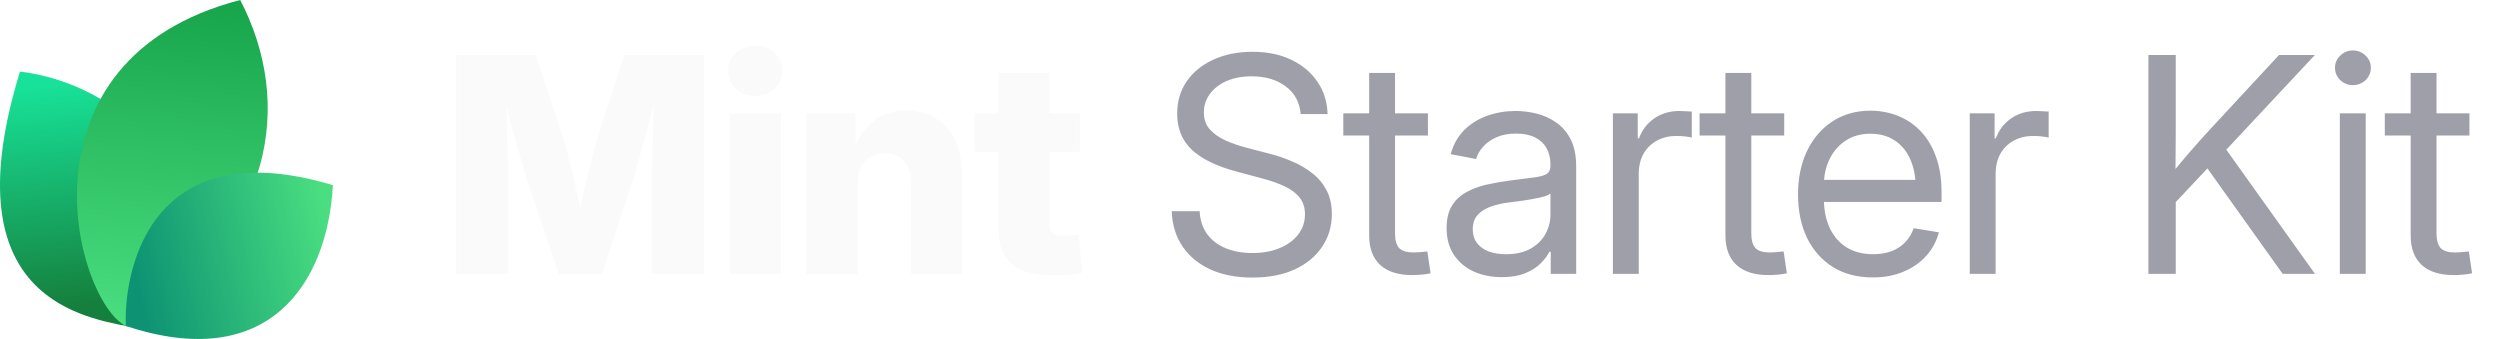
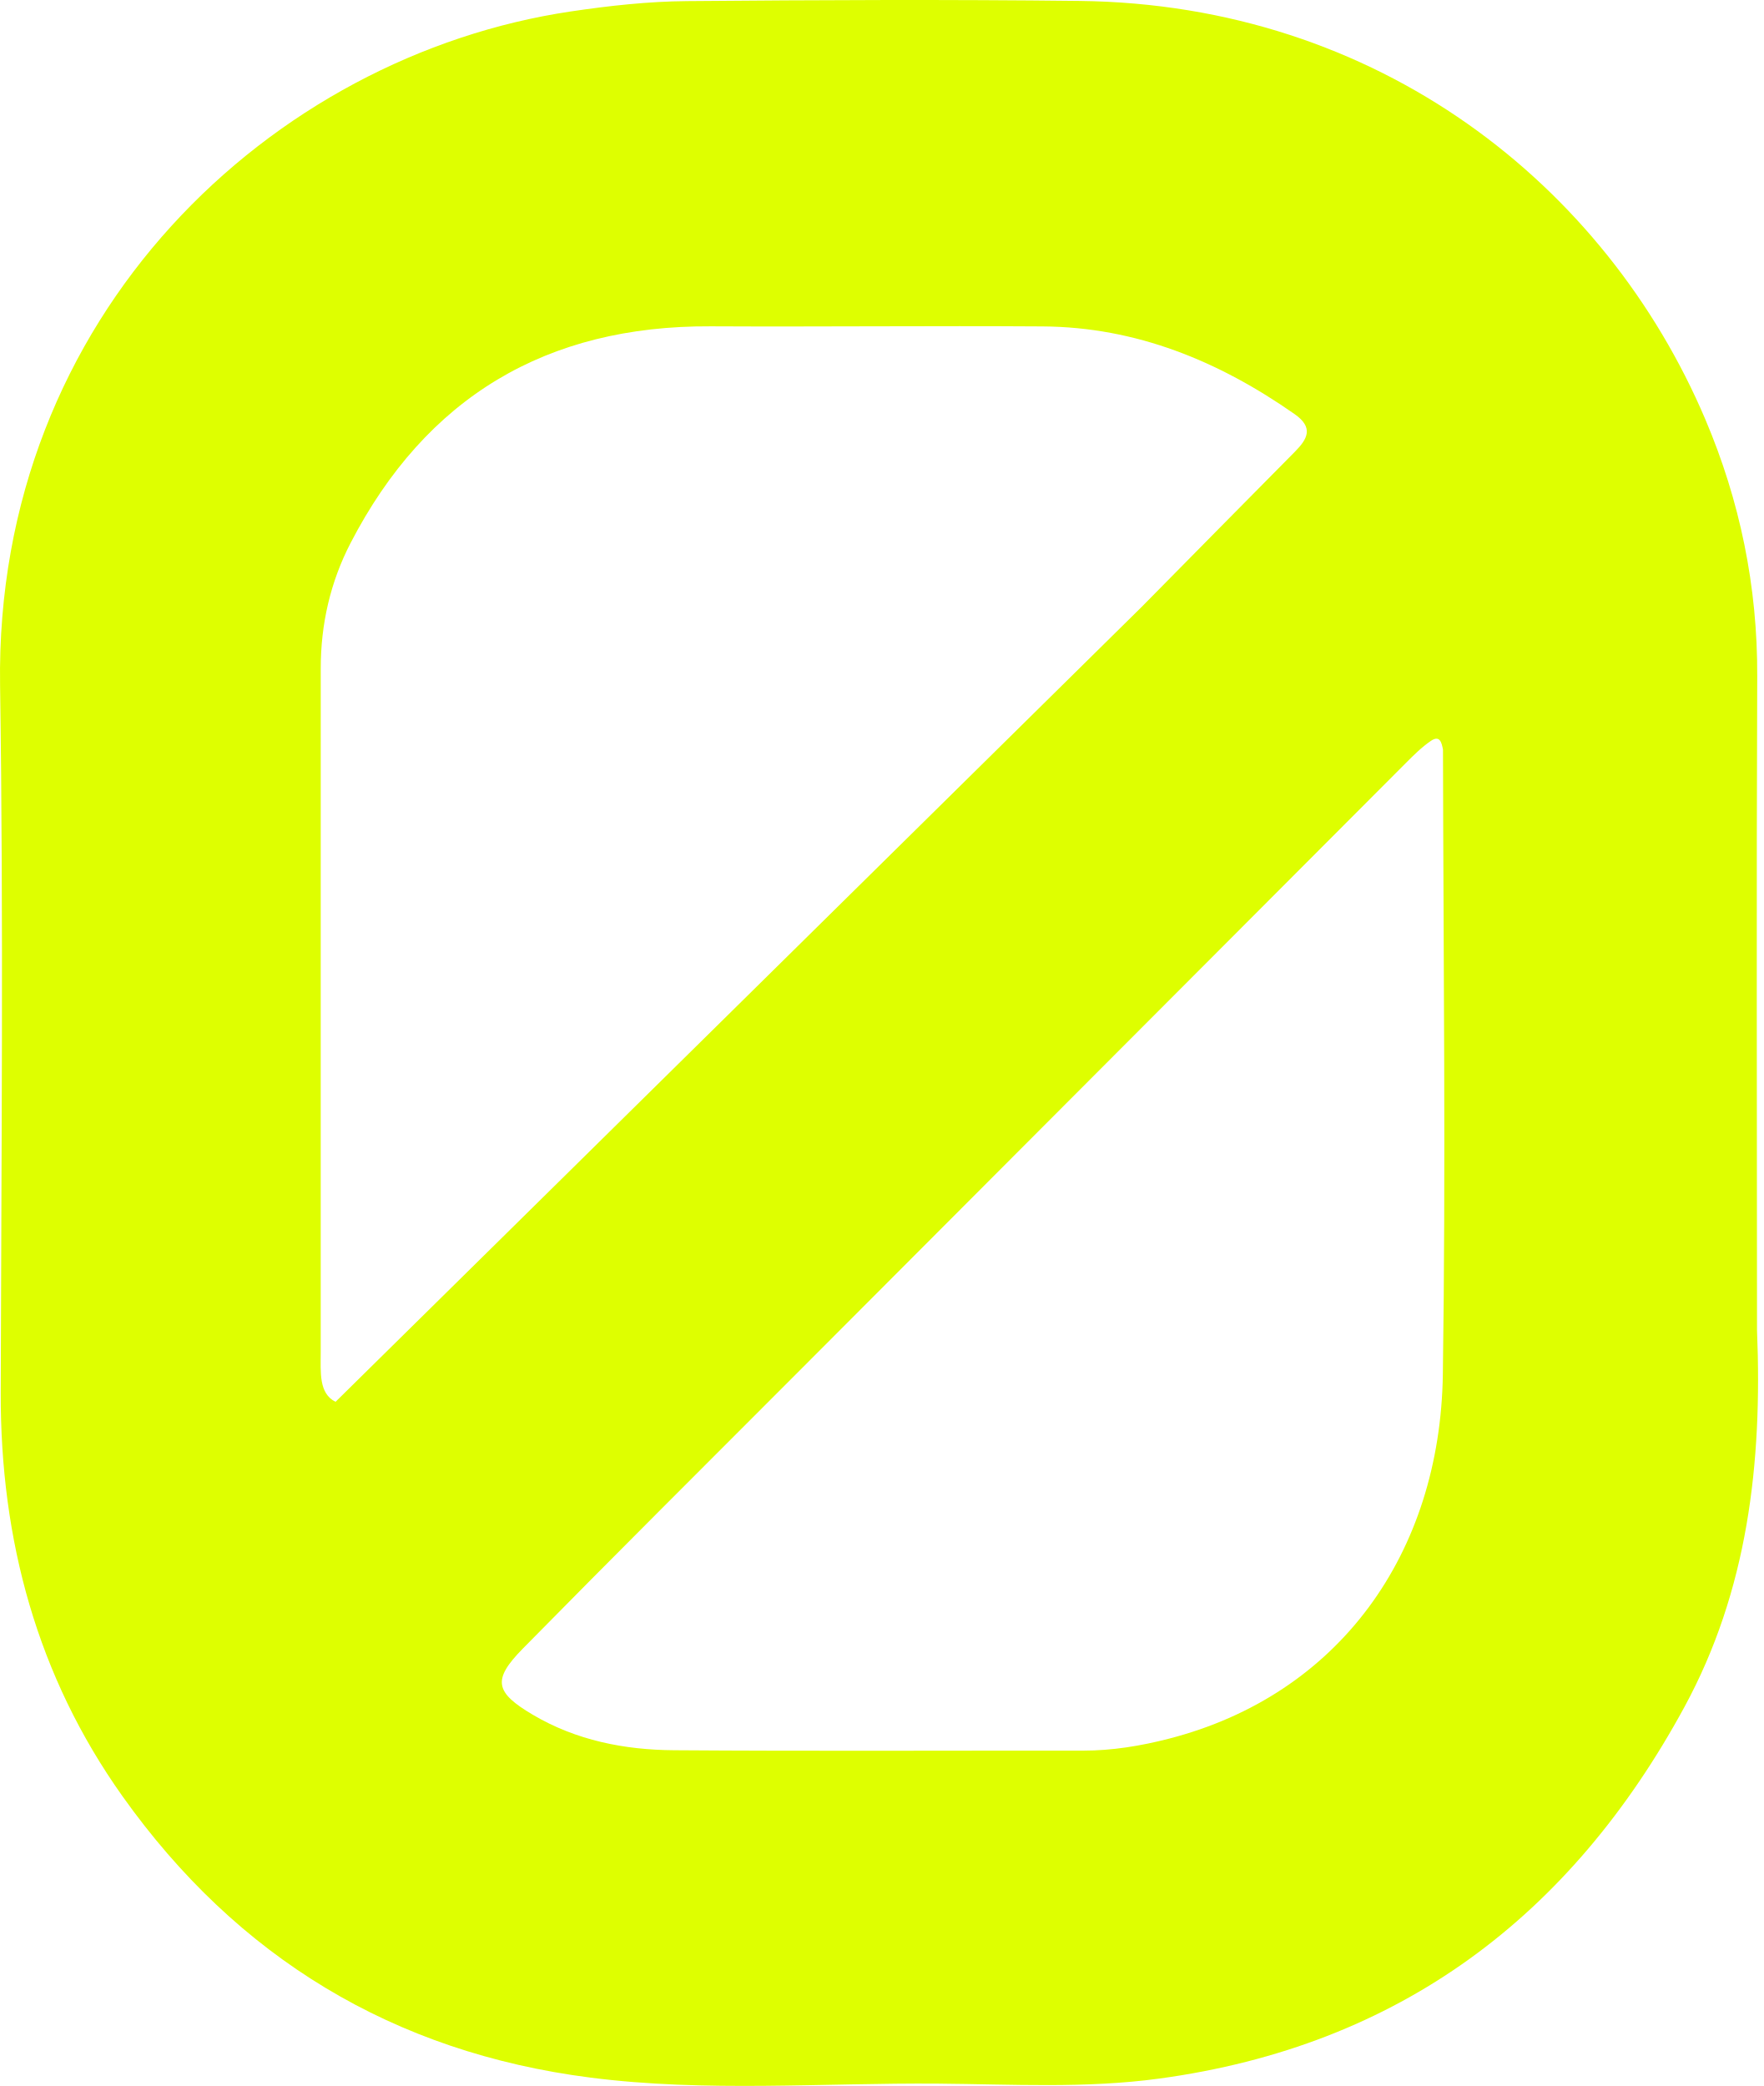
- <svg xmlns="http://www.w3.org/2000/svg" width="177" height="24" viewBox="0 0 177 24" fill="none">
-   <path d="M9.061 23.108C5.268 22.377 -3.391 20.627 1.417 5.064C9.634 6.099 16.973 14.064 9.061 23.108Z" fill="url(#paint0_linear_17557_2145)" />
-   <path d="M8.919 23.094C5.276 21.222 0.784 4.209 17.007 0C20.757 7.193 19.621 16.545 8.919 23.094Z" fill="url(#paint1_linear_17557_2145)" />
-   <path d="M8.914 23.079C8.735 19.882 10.159 9.085 23.57 13.111C23.181 20.123 18.984 26.418 8.914 23.079Z" fill="url(#paint2_linear_17557_2145)" />
-   <path d="M32.301 19.392V3.894H37.938L39.925 9.948C40.036 10.315 40.164 10.787 40.31 11.362C40.462 11.938 40.611 12.552 40.757 13.204C40.91 13.855 41.048 14.483 41.173 15.086C41.305 15.682 41.412 16.192 41.495 16.615H40.695C40.771 16.192 40.871 15.682 40.996 15.086C41.128 14.49 41.267 13.866 41.412 13.214C41.565 12.562 41.714 11.948 41.86 11.373C42.005 10.79 42.133 10.315 42.244 9.948L44.2 3.894H49.848V19.392H46.166V12.704C46.166 12.357 46.173 11.917 46.187 11.383C46.2 10.849 46.214 10.27 46.228 9.646C46.249 9.022 46.266 8.391 46.28 7.753C46.301 7.115 46.311 6.519 46.311 5.964H46.623C46.485 6.561 46.332 7.181 46.166 7.826C45.999 8.471 45.833 9.102 45.666 9.719C45.507 10.336 45.351 10.901 45.198 11.414C45.053 11.928 44.928 12.357 44.824 12.704L42.608 19.392H39.561L37.314 12.704C37.203 12.357 37.072 11.928 36.919 11.414C36.773 10.901 36.614 10.34 36.441 9.729C36.274 9.112 36.104 8.481 35.931 7.836C35.764 7.192 35.608 6.567 35.463 5.964H35.827C35.834 6.512 35.844 7.105 35.858 7.743C35.872 8.374 35.886 9.005 35.9 9.636C35.92 10.26 35.938 10.839 35.952 11.373C35.965 11.907 35.972 12.351 35.972 12.704V19.392H32.301ZM51.668 19.392V8.024H55.288V19.392H51.668ZM53.468 6.786C52.927 6.786 52.473 6.616 52.105 6.276C51.738 5.93 51.554 5.507 51.554 5.007C51.554 4.508 51.738 4.088 52.105 3.749C52.473 3.409 52.927 3.239 53.468 3.239C54.009 3.239 54.463 3.409 54.83 3.749C55.198 4.082 55.382 4.501 55.382 5.007C55.382 5.507 55.198 5.93 54.83 6.276C54.463 6.616 54.009 6.786 53.468 6.786ZM60.708 13.027V19.392H57.088V8.024H60.551L60.593 10.967H60.281C60.593 10.024 61.061 9.268 61.685 8.7C62.309 8.124 63.138 7.836 64.171 7.836C64.975 7.836 65.672 8.017 66.262 8.377C66.851 8.731 67.302 9.234 67.614 9.885C67.933 10.537 68.092 11.307 68.092 12.194V19.392H64.483V12.912C64.483 12.26 64.32 11.754 63.994 11.394C63.675 11.033 63.221 10.853 62.632 10.853C62.25 10.853 61.914 10.936 61.623 11.102C61.332 11.269 61.106 11.515 60.947 11.841C60.787 12.16 60.708 12.555 60.708 13.027ZM76.456 8.024V10.749H69.008V8.024H76.456ZM70.683 5.163H74.292V15.783C74.292 16.102 74.361 16.334 74.5 16.48C74.646 16.625 74.899 16.698 75.259 16.698C75.405 16.698 75.596 16.688 75.831 16.667C76.074 16.646 76.251 16.629 76.362 16.615L76.632 19.309C76.313 19.378 75.963 19.427 75.582 19.455C75.207 19.482 74.836 19.496 74.469 19.496C73.2 19.496 72.25 19.222 71.619 18.674C70.995 18.127 70.683 17.308 70.683 16.22V5.163Z" fill="#FAFAFA" />
-   <path d="M88.667 19.652C87.523 19.652 86.528 19.458 85.682 19.07C84.843 18.681 84.188 18.137 83.716 17.437C83.245 16.736 82.992 15.908 82.957 14.951H84.933C84.968 15.596 85.148 16.14 85.474 16.584C85.8 17.021 86.24 17.354 86.795 17.582C87.35 17.804 87.974 17.915 88.667 17.915C89.388 17.915 90.026 17.801 90.581 17.572C91.143 17.343 91.583 17.024 91.902 16.615C92.228 16.199 92.391 15.717 92.391 15.169C92.391 14.698 92.266 14.306 92.017 13.994C91.767 13.675 91.413 13.408 90.956 13.193C90.498 12.978 89.954 12.787 89.323 12.621L87.502 12.132C86.123 11.765 85.082 11.255 84.382 10.603C83.689 9.944 83.342 9.095 83.342 8.055C83.342 7.174 83.571 6.404 84.028 5.746C84.486 5.087 85.117 4.577 85.921 4.217C86.726 3.849 87.645 3.666 88.678 3.666C89.718 3.666 90.63 3.853 91.413 4.227C92.204 4.602 92.824 5.122 93.275 5.787C93.726 6.446 93.965 7.209 93.993 8.076H92.089C92.013 7.23 91.656 6.574 91.018 6.11C90.387 5.638 89.586 5.403 88.615 5.403C87.95 5.403 87.36 5.513 86.847 5.735C86.341 5.957 85.946 6.262 85.661 6.651C85.377 7.032 85.235 7.469 85.235 7.961C85.235 8.447 85.377 8.849 85.661 9.168C85.946 9.48 86.317 9.74 86.774 9.948C87.232 10.149 87.724 10.319 88.251 10.457L89.884 10.884C90.439 11.023 90.977 11.206 91.496 11.435C92.023 11.657 92.495 11.934 92.911 12.267C93.334 12.593 93.67 12.995 93.92 13.474C94.17 13.945 94.294 14.504 94.294 15.149C94.294 16.015 94.066 16.788 93.608 17.468C93.157 18.148 92.512 18.681 91.673 19.07C90.834 19.458 89.832 19.652 88.667 19.652ZM101.097 8.024V9.594H95.106V8.024H101.097ZM96.937 5.163H98.767V16.521C98.767 17 98.865 17.347 99.059 17.562C99.26 17.77 99.6 17.874 100.078 17.874C100.21 17.874 100.366 17.867 100.546 17.853C100.733 17.832 100.903 17.815 101.056 17.801L101.285 19.351C101.097 19.392 100.886 19.423 100.65 19.444C100.414 19.465 100.189 19.475 99.974 19.475C98.996 19.475 98.244 19.236 97.717 18.758C97.197 18.272 96.937 17.579 96.937 16.677V5.163ZM106.33 19.621C105.595 19.621 104.932 19.489 104.343 19.226C103.754 18.955 103.285 18.564 102.939 18.05C102.592 17.53 102.419 16.896 102.419 16.147C102.419 15.495 102.547 14.965 102.804 14.556C103.06 14.146 103.403 13.828 103.833 13.599C104.263 13.363 104.742 13.186 105.269 13.068C105.796 12.95 106.333 12.857 106.881 12.787C107.574 12.69 108.132 12.617 108.555 12.569C108.978 12.52 109.287 12.441 109.481 12.33C109.675 12.212 109.772 12.014 109.772 11.737V11.654C109.772 11.203 109.679 10.815 109.492 10.489C109.311 10.163 109.041 9.91 108.68 9.729C108.32 9.549 107.872 9.459 107.338 9.459C106.805 9.459 106.34 9.546 105.945 9.719C105.556 9.892 105.241 10.118 104.998 10.395C104.755 10.665 104.593 10.953 104.509 11.258L102.71 10.915C102.897 10.222 103.22 9.65 103.677 9.199C104.135 8.748 104.679 8.412 105.31 8.19C105.941 7.968 106.607 7.857 107.307 7.857C107.8 7.857 108.295 7.92 108.795 8.044C109.301 8.169 109.765 8.381 110.188 8.679C110.611 8.97 110.951 9.369 111.208 9.875C111.464 10.374 111.593 11.005 111.593 11.768V19.392H109.793V17.822H109.7C109.568 18.085 109.363 18.359 109.086 18.643C108.809 18.921 108.444 19.153 107.994 19.34C107.543 19.527 106.988 19.621 106.33 19.621ZM106.621 17.998C107.321 17.998 107.904 17.867 108.368 17.603C108.84 17.333 109.19 16.986 109.419 16.563C109.654 16.133 109.772 15.682 109.772 15.211V13.692C109.703 13.769 109.554 13.841 109.325 13.911C109.096 13.973 108.829 14.032 108.524 14.088C108.226 14.143 107.921 14.192 107.609 14.233C107.304 14.275 107.033 14.309 106.798 14.337C106.354 14.393 105.938 14.49 105.549 14.628C105.168 14.76 104.86 14.954 104.624 15.211C104.388 15.467 104.27 15.811 104.27 16.241C104.27 16.615 104.367 16.934 104.561 17.198C104.762 17.461 105.04 17.662 105.393 17.801C105.747 17.933 106.156 17.998 106.621 17.998ZM114.193 19.392V8.024H115.951V9.792H116.045C116.253 9.209 116.61 8.741 117.116 8.388C117.622 8.034 118.219 7.857 118.905 7.857C119.058 7.857 119.217 7.864 119.384 7.878C119.55 7.885 119.682 7.892 119.779 7.899V9.74C119.716 9.719 119.578 9.695 119.363 9.667C119.155 9.639 118.922 9.625 118.666 9.625C118.174 9.625 117.726 9.733 117.324 9.948C116.922 10.163 116.603 10.471 116.367 10.874C116.138 11.276 116.024 11.758 116.024 12.319V19.392H114.193ZM126.322 8.024V9.594H120.33V8.024H126.322ZM122.161 5.163H123.992V16.521C123.992 17 124.089 17.347 124.283 17.562C124.484 17.77 124.824 17.874 125.302 17.874C125.434 17.874 125.59 17.867 125.77 17.853C125.958 17.832 126.127 17.815 126.28 17.801L126.509 19.351C126.322 19.392 126.11 19.423 125.874 19.444C125.639 19.465 125.413 19.475 125.198 19.475C124.221 19.475 123.468 19.236 122.941 18.758C122.421 18.272 122.161 17.579 122.161 16.677V5.163ZM132.604 19.642C131.502 19.642 130.555 19.396 129.765 18.903C128.974 18.404 128.364 17.714 127.934 16.834C127.511 15.946 127.3 14.927 127.3 13.775C127.3 12.611 127.511 11.584 127.934 10.697C128.364 9.802 128.964 9.102 129.734 8.596C130.51 8.089 131.408 7.836 132.428 7.836C133.1 7.836 133.738 7.954 134.341 8.19C134.952 8.426 135.489 8.783 135.954 9.261C136.425 9.74 136.793 10.343 137.056 11.071C137.327 11.792 137.462 12.645 137.462 13.63V14.296H128.433V12.735H136.463L135.631 13.297C135.631 12.541 135.506 11.876 135.257 11.3C135.007 10.725 134.643 10.277 134.165 9.958C133.686 9.632 133.107 9.469 132.428 9.469C131.748 9.469 131.162 9.632 130.67 9.958C130.177 10.284 129.796 10.725 129.526 11.279C129.262 11.827 129.13 12.441 129.13 13.12V14.046C129.13 14.864 129.273 15.572 129.557 16.168C129.841 16.757 130.243 17.211 130.763 17.53C131.283 17.842 131.901 17.998 132.615 17.998C133.093 17.998 133.523 17.929 133.905 17.79C134.293 17.645 134.619 17.433 134.882 17.156C135.153 16.879 135.354 16.546 135.486 16.157L137.275 16.449C137.108 17.08 136.81 17.634 136.38 18.113C135.95 18.591 135.413 18.966 134.768 19.236C134.123 19.507 133.402 19.642 132.604 19.642ZM139.459 19.392V8.024H141.217V9.792H141.311C141.519 9.209 141.876 8.741 142.382 8.388C142.888 8.034 143.485 7.857 144.171 7.857C144.324 7.857 144.483 7.864 144.649 7.878C144.816 7.885 144.948 7.892 145.045 7.899V9.74C144.982 9.719 144.844 9.695 144.629 9.667C144.421 9.639 144.188 9.625 143.932 9.625C143.439 9.625 142.992 9.733 142.59 9.948C142.188 10.163 141.869 10.471 141.633 10.874C141.404 11.276 141.29 11.758 141.29 12.319V19.392H139.459ZM153.429 14.961V12.715C153.783 12.257 154.136 11.82 154.49 11.404C154.844 10.981 155.204 10.565 155.572 10.156C155.939 9.74 156.314 9.327 156.695 8.918L161.355 3.894H163.893L157.277 10.967H157.184L153.429 14.961ZM152.108 19.392V3.894H154.043V9.241L154.022 12.559L154.043 13.505V19.392H152.108ZM161.615 19.392L155.967 11.477L157.173 9.969L163.903 19.392H161.615ZM165.661 19.392V8.024H167.492V19.392H165.661ZM166.587 6.027C166.24 6.027 165.942 5.909 165.692 5.673C165.443 5.43 165.318 5.139 165.318 4.799C165.318 4.459 165.443 4.172 165.692 3.936C165.942 3.693 166.24 3.572 166.587 3.572C166.934 3.572 167.232 3.693 167.482 3.936C167.731 4.172 167.856 4.459 167.856 4.799C167.856 5.139 167.731 5.43 167.482 5.673C167.232 5.909 166.934 6.027 166.587 6.027ZM174.836 8.024V9.594H168.844V8.024H174.836ZM170.675 5.163H172.506V16.521C172.506 17 172.603 17.347 172.797 17.562C172.998 17.77 173.338 17.874 173.816 17.874C173.948 17.874 174.104 17.867 174.284 17.853C174.472 17.832 174.641 17.815 174.794 17.801L175.023 19.351C174.836 19.392 174.624 19.423 174.388 19.444C174.153 19.465 173.927 19.475 173.712 19.475C172.735 19.475 171.982 19.236 171.455 18.758C170.935 18.272 170.675 17.579 170.675 16.677V5.163Z" fill="#9F9FA9" />
-   <defs>
-     <linearGradient id="paint0_linear_17557_2145" x1="3.776" y1="5.916" x2="5.232" y2="21.559" gradientUnits="userSpaceOnUse">
-       <stop stop-color="#18E299" />
-       <stop offset="1" stop-color="#15803D" />
-     </linearGradient>
-     <linearGradient id="paint1_linear_17557_2145" x1="12.171" y1="-0.718" x2="10.19" y2="22.983" gradientUnits="userSpaceOnUse">
-       <stop stop-color="#16A34A" />
-       <stop offset="1" stop-color="#4ADE80" />
-     </linearGradient>
-     <linearGradient id="paint2_linear_17557_2145" x1="23.133" y1="15.353" x2="9.338" y2="18.52" gradientUnits="userSpaceOnUse">
-       <stop stop-color="#4ADE80" />
-       <stop offset="1" stop-color="#0D9373" />
-     </linearGradient>
-   </defs>
+ <svg xmlns="http://www.w3.org/2000/svg" width="164" height="194" viewBox="0 0 164 194" fill="none">
+   <path d="M163.397 123.713C163.905 136.139 162.518 147.942 156.645 158.755C146.066 178.231 130.146 190.264 107.823 193.308C100.97 194.242 94.126 193.836 87.288 193.78C76.494 193.691 65.673 194.6 54.905 193.219C36.579 190.87 22.042 182.037 11.392 167.053C3.455 155.888 0.031 143.217 0.067 129.537C0.124 107.596 0.33 85.652 0.007 63.717C-0.5 29.267 25.305 5.195 53.082 1.065C56.684 0.53 60.295 0.132 63.91 0.102C76.075 -0.003 88.243 -0.055 100.407 0.086C128.196 0.41 149.332 17.217 158.582 38.98C161.814 46.583 163.451 54.553 163.417 62.884C163.336 83.056 163.395 103.229 163.397 123.713ZM106.184 56.43C110.927 51.624 115.663 46.812 120.416 42.017C121.607 40.815 122.181 39.762 120.391 38.51C113.34 33.579 105.67 30.415 96.959 30.357C86.671 30.289 76.382 30.4 66.094 30.348C50.821 30.27 39.627 36.932 32.604 50.497C30.72 54.137 29.826 58.059 29.828 62.181C29.834 83.381 29.818 104.581 29.826 125.78C29.827 127.625 29.635 129.593 31.204 130.372C56.209 105.721 81.047 81.235 106.184 56.43ZM134.193 69.715C134.071 69.08 133.909 68.328 133.063 68.906C132.214 69.486 131.467 70.232 130.736 70.965C111.939 89.793 93.149 108.629 74.359 127.465C65.772 136.073 57.149 144.648 48.625 153.318C45.767 156.225 46.013 157.384 49.554 159.476C53.592 161.861 58.076 162.742 62.677 162.774C75.357 162.863 88.037 162.799 100.718 162.81C103.432 162.813 106.089 162.372 108.694 161.702C124.543 157.624 133.935 144.466 134.18 127.822C134.462 108.598 134.231 89.367 134.193 69.715Z" fill="#DEFF00" />
</svg>
